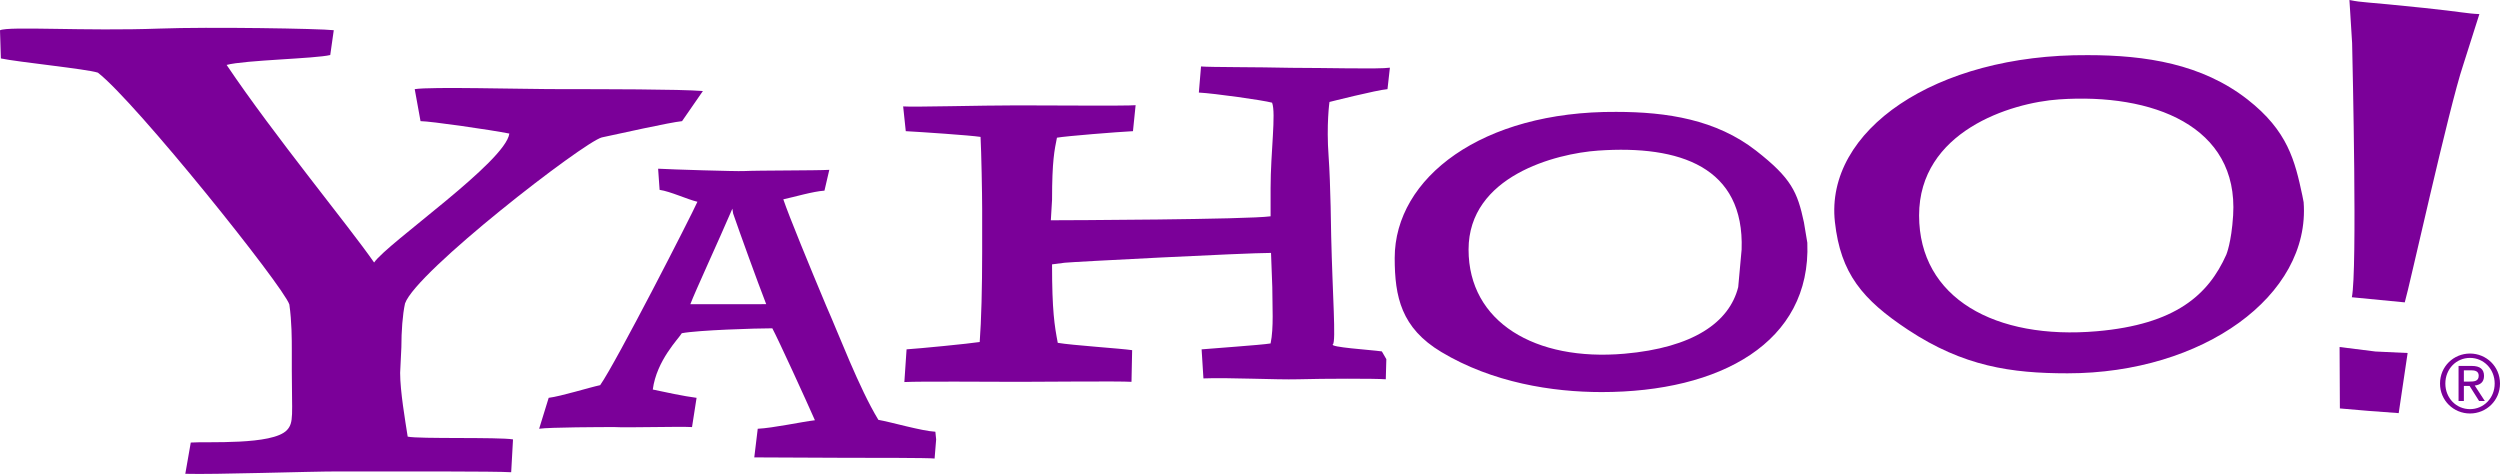
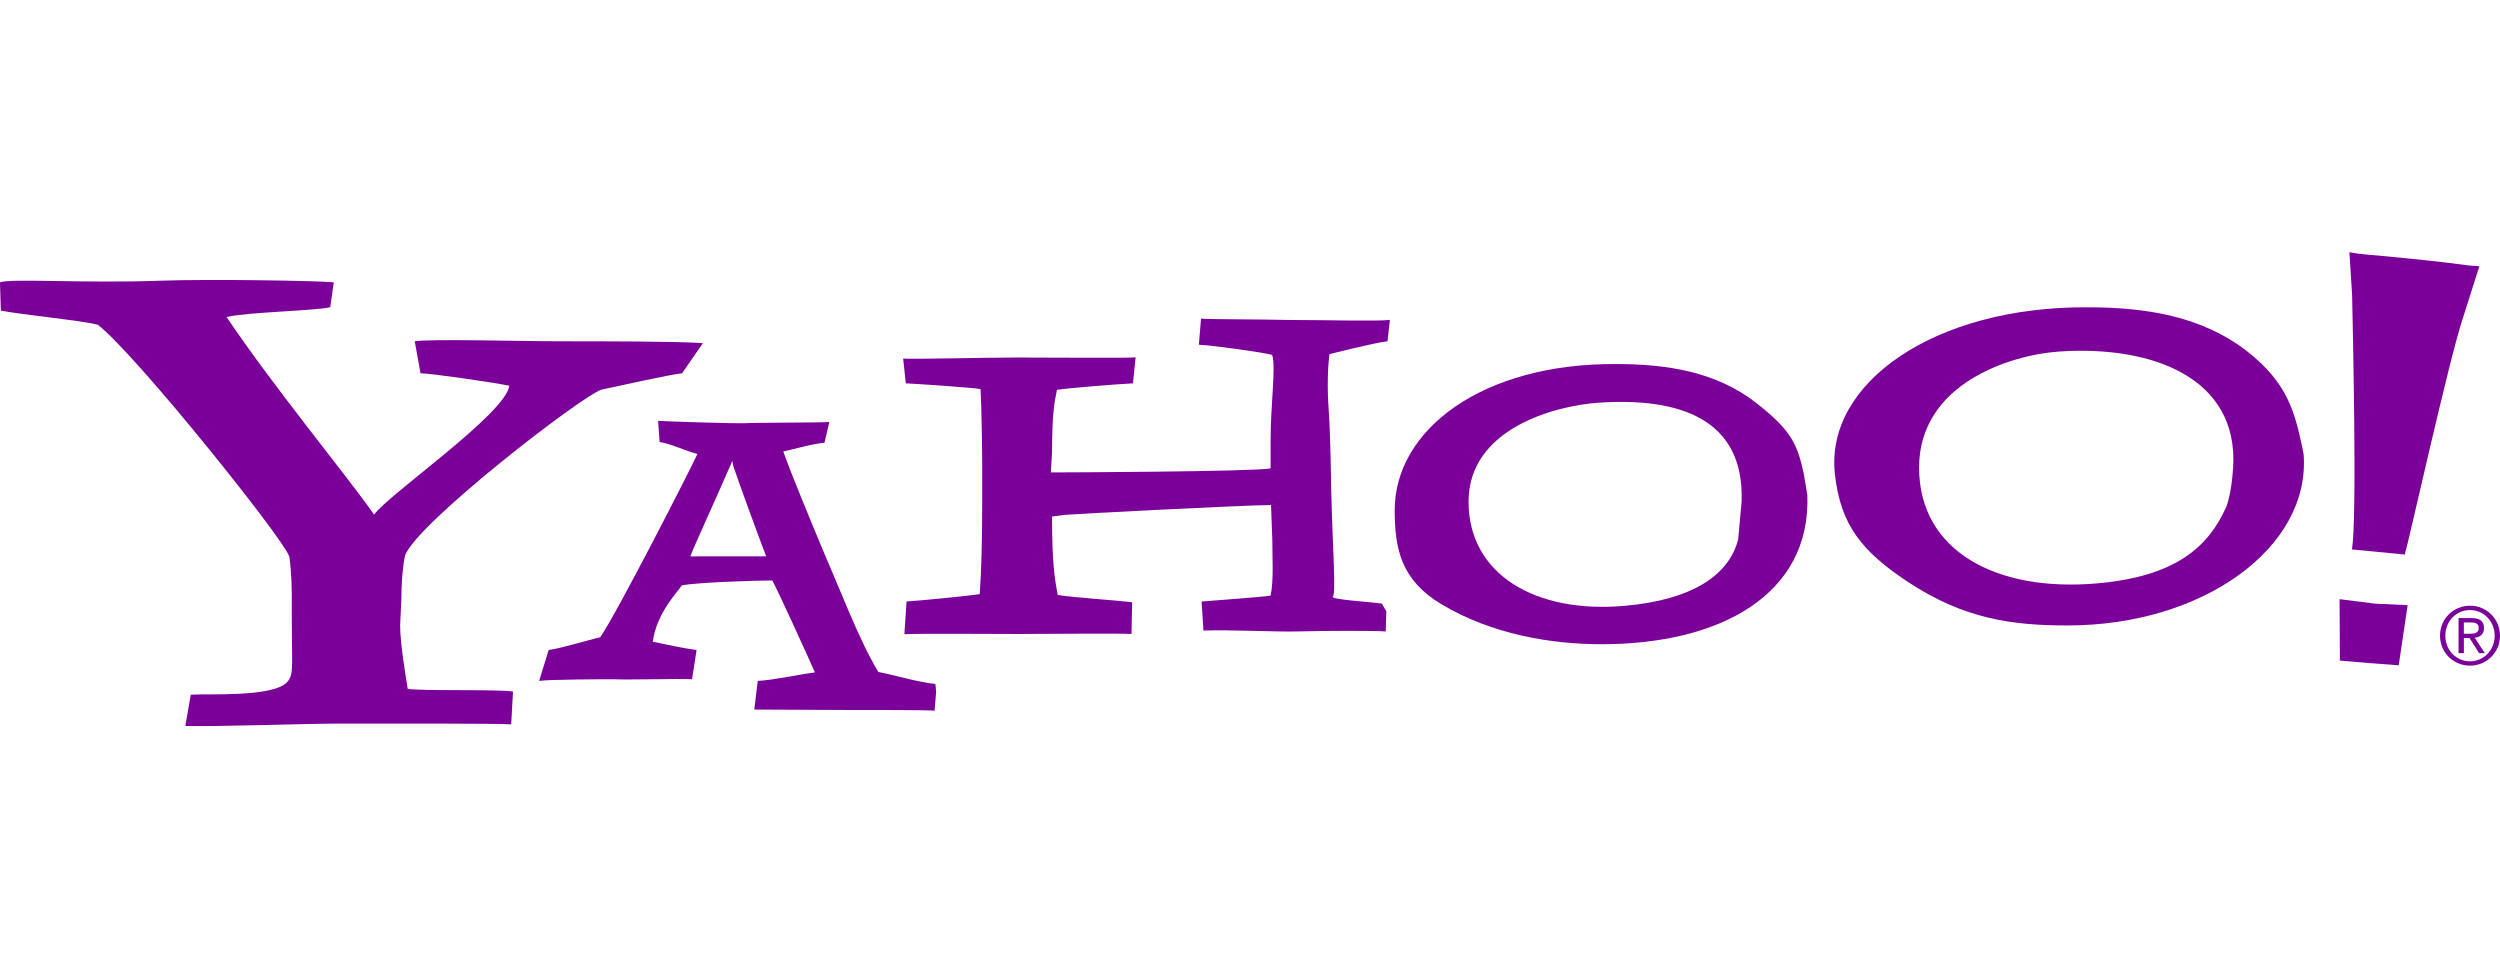
- <svg xmlns="http://www.w3.org/2000/svg" version="1.1" id="Layer_1" x="0px" y="0px" width="357.593px" height="67.792px" viewBox="0 0 357.593 67.792" enable-background="new 0 0 357.593 67.792" xml:space="preserve">
+ <svg xmlns="http://www.w3.org/2000/svg" version="1.1" id="Layer_1" x="0px" y="0px" width="230px" height="90px" viewBox="63.797 -11.104 230 90" enable-background="new 63.797 -11.104 230 90" xml:space="preserve">
  <g>
    <g>
-       <path fill="#7B0099" d="M97.559,17.329c-1.749,0.174-9.034,1.805-11.481,2.328c-2.622,0.699-26.569,19.2-28.143,23.745    c-0.349,1.574-0.524,3.993-0.524,6.265l-0.176,3.67c0,2.623,0.728,6.845,1.079,9.117c1.571,0.351,12.969,0.046,15.066,0.396    l-0.262,4.697c-2.045-0.146-16.516-0.114-24.784-0.114c-4.196,0-17.686,0.462-21.829,0.338l0.782-4.471    c2.271-0.171,11.684,0.409,13.752-1.775c1.026-1.083,0.7-2.245,0.7-8.535v-2.972c0-1.401,0-4.021-0.351-6.469    c-0.874-2.625-21.968-28.96-27.386-33.156C12.432,9.867,2.57,8.882,0.125,8.359L0,4.331c1.221-0.61,12.186,0.149,22.825-0.244    c6.993-0.259,22.946,0,24.916,0.234L47.238,7.87C45.14,8.394,35.035,8.587,32.415,9.286c6.817,10.138,17.598,23.192,21.096,28.263    c1.921-2.798,18.82-14.426,19.344-18.444c-2.623-0.524-11.306-1.776-12.704-1.776l-0.83-4.578c2.378-0.372,14.895,0,21.114,0    c5.372,0,16.844,0,20.105,0.268L97.559,17.329z" />
-       <path fill="#7B0099" d="M133.682,65.587c-0.773-0.109-9.529-0.104-12.727-0.104c-1.872,0-11.414-0.059-13.066-0.059l0.496-4.095    c2.205-0.107,6.306-0.998,8.178-1.218c-1.211-2.755-5.21-11.501-6.092-13.151c-2.314,0-10.634,0.258-12.948,0.702    c-0.442,0.771-3.601,3.872-4.151,8.055c1.543,0.335,4.501,0.968,6.264,1.188l-0.651,4.182c-1.871-0.107-9.342,0.111-11.105,0    c-1.653,0-9.331,0.021-10.763,0.24l1.365-4.422c1.763-0.22,5.823-1.484,7.365-1.814c2.314-3.305,13.03-24.25,13.912-26.23    c-1.434-0.335-3.868-1.483-5.411-1.704l-0.213-3.026c1.875,0.11,11.185,0.389,12.177,0.34c2.211-0.107,10.438-0.067,12.309-0.177    l-0.692,2.974c-1.654,0.11-4.34,0.914-5.886,1.244c0.773,2.313,3.842,9.773,6.154,15.281c1.765,3.967,4.69,11.74,7.443,16.26    c1.874,0.329,6.172,1.592,8.153,1.701l0.111,1.102L133.682,65.587z M104.865,30.542l-0.11-0.693    c-1.983,4.625-5.352,11.898-6.011,13.664l10.851-0.006C108.272,40.089,105.857,33.408,104.865,30.542z" />
-       <path fill="#7B0099" d="M198.218,54.252c-1.518-0.118-8.833-0.105-12.57,0c-2.999,0.085-10.122-0.272-13.513-0.125l-0.26-4.156    c1.17-0.118,8.461-0.612,9.867-0.845c0.467-2.222,0.244-5.372,0.244-8.058l-0.183-4.892c-3.741,0-28.463,1.284-29.514,1.404    l-1.807,0.234c0,6.66,0.35,8.765,0.817,11.223c1.987,0.349,9.119,0.814,10.639,1.05l-0.092,4.529c-1.755-0.117-12.723,0-16.112,0    c-4.092,0-14.041-0.088-16.377,0.031l0.316-4.678c1.871-0.118,8.942-0.812,10.461-1.049c0.234-3.036,0.352-7.832,0.352-12.856    V29.87c0-2.104-0.117-8.183-0.231-10.288c-1.522-0.233-8.592-0.707-10.697-0.82l-0.373-3.541c1.4,0.118,11.161-0.149,16.304-0.149    c4.794,0,15.66,0.093,16.946-0.025l-0.379,3.715c-2.223,0.114-9.588,0.7-10.873,0.933c-0.351,1.754-0.7,3.274-0.7,8.885    l-0.174,2.927c2.104,0,28.183-0.104,31.433-0.568v-4.027c0-5.146,0.795-10.703,0.214-12.225    c-1.286-0.352-8.254-1.331-10.476-1.447l0.311-3.733c1.401,0.118,7.971,0.077,12.881,0.194c5.141,0,12.616,0.213,14.136-0.021    l-0.345,3.072c-1.521,0.118-8.299,1.833-8.299,1.833s-0.462,3.201-0.122,7.81c0.28,3.826,0.366,11.351,0.366,11.351    c0.193,8.38,0.711,15.153,0.244,15.503c-0.564,0.42,5.366,0.782,7.004,1.015l0.642,1.112L198.218,54.252z" />
-       <path fill="#7B0099" d="M258.515,34.722c0.555,14.276-12.481,21.359-29.417,21.359c-7.046,0-15.621-1.341-22.944-5.738    c-5.715-3.427-6.66-7.875-6.66-13.436c0-11.496,12.518-21.026,31.676-20.903c7.292,0,14.323,1.11,20.006,5.542    c5.068,3.954,5.926,5.918,6.851,10.247L258.515,34.722z M249.116,35.698c0.422-11.815-8.826-14.961-20.507-14.159    c-6.109,0.421-18.55,3.654-18.55,14.159c0,10.383,9.54,16.006,22.274,14.898c9.851-0.858,15.024-4.485,16.295-9.528    L249.116,35.698z" />
-       <path fill="#7B0099" d="M343.97,43.251l-7.568-0.733c0.792-3.827,0.102-33.209,0.039-36.345L336.055,0    c2.104,0.418,1.785,0.199,10.681,1.135c5.42,0.569,6.121,0.811,7.907,0.88l-2.327,7.319    C350.332,15.189,344.575,41.296,343.97,43.251z M338.744,58.769l-4.054-0.348l-0.043-8.785l5.135,0.643l4.598,0.214l-1.276,8.6    L338.744,58.769z" />
-       <path fill="#7B0099" d="M329.506,28.921c1,13.368-14.432,24.477-33.765,24.477c-8.045,0-14.893-0.979-22.827-6.227    c-6.523-4.316-9.64-8.055-10.454-15.42c-1.443-13.045,14.291-24.005,36.162-23.864c8.327,0,16.35,1.267,22.84,6.327    c5.788,4.515,6.8,8.794,7.856,13.737L329.506,28.921z M319.421,30.817c0.802-12.839-11.566-17.516-24.9-16.6    c-6.979,0.478-20.019,4.605-20.019,16.6c0,11.851,10.911,17.828,25.45,16.561c11.247-0.982,15.931-5.211,18.489-10.945    C318.441,36.433,319.177,34.722,319.421,30.817z" />
-       <path fill="#7B0099" d="M353.302,50.569c2.328,0,4.291,1.844,4.291,4.292c0,2.44-1.963,4.283-4.291,4.283    c-2.339,0-4.289-1.842-4.289-4.283C349.013,52.413,350.963,50.569,353.302,50.569z M353.302,58.523c1.959,0,3.53-1.59,3.53-3.662    c0-2.079-1.571-3.669-3.53-3.669c-1.971,0-3.526,1.59-3.526,3.669C349.775,56.933,351.331,58.523,353.302,58.523z M351.664,52.342    h1.891c1.19,0,1.752,0.474,1.752,1.433c0,0.909-0.576,1.289-1.326,1.37l1.442,2.214h-0.818l-1.361-2.154h-0.819v2.154h-0.76    V52.342z M352.424,54.58h0.786c0.68,0,1.338-0.033,1.338-0.842c0-0.69-0.602-0.771-1.119-0.771h-1.005V54.58z" />
+       <path fill="#7B0099" d="M126.546,23.24c-1.125,0.112-5.811,1.161-7.385,1.497c-1.687,0.45-17.089,12.349-18.101,15.273    c-0.225,1.013-0.337,2.568-0.337,4.03l-0.113,2.36c0,1.687,0.468,4.402,0.694,5.863c1.01,0.226,8.341,0.029,9.69,0.255    l-0.168,3.021c-1.315-0.094-10.623-0.073-15.941-0.073c-2.698,0-11.375,0.298-14.04,0.218l0.503-2.876    c1.461-0.11,7.515,0.263,8.845-1.142c0.66-0.696,0.45-1.444,0.45-5.489v-1.912c0-0.901,0-2.586-0.226-4.161    c-0.562-1.688-14.13-18.626-17.615-21.325c-1.009-0.338-7.353-0.972-8.925-1.309l-0.081-2.59    c0.786-0.393,7.838,0.096,14.681-0.157c4.498-0.167,14.759,0,16.026,0.15l-0.323,2.283c-1.35,0.337-7.849,0.461-9.534,0.911    c4.385,6.521,11.319,14.917,13.569,18.178c1.236-1.8,12.104-9.279,12.442-11.863c-1.687-0.337-7.272-1.143-8.171-1.143    l-0.534-2.944c1.529-0.239,9.58,0,13.581,0c3.455,0,10.833,0,12.931,0.172L126.546,23.24z" />
+       <path fill="#7B0099" d="M149.78,54.28c-0.498-0.07-6.129-0.067-8.186-0.067c-1.204,0-7.341-0.038-8.403-0.038l0.319-2.634    c1.417-0.068,4.056-0.642,5.26-0.783c-0.779-1.772-3.351-7.397-3.918-8.458c-1.489,0-6.84,0.165-8.328,0.45    c-0.285,0.497-2.317,2.491-2.67,5.181c0.993,0.217,2.895,0.623,4.029,0.765l-0.419,2.69c-1.203-0.069-6.008,0.071-7.143,0    c-1.063,0-6.002,0.013-6.922,0.154l0.878-2.845c1.134-0.142,3.746-0.954,4.737-1.166c1.488-2.126,8.38-15.598,8.947-16.872    c-0.922-0.215-2.487-0.954-3.479-1.096l-0.138-1.946c1.206,0.071,7.194,0.25,7.833,0.219c1.422-0.069,6.713-0.043,7.917-0.114    l-0.445,1.913c-1.064,0.071-2.792,0.588-3.787,0.8c0.498,1.488,2.471,6.285,3.958,9.828c1.135,2.552,3.017,7.551,4.788,10.459    c1.206,0.212,3.97,1.023,5.244,1.094l0.071,0.709L149.78,54.28z M131.245,31.739l-0.071-0.446    c-1.275,2.975-3.442,7.653-3.866,8.789l6.979-0.004C133.436,37.879,131.883,33.582,131.245,31.739z" />
+       <path fill="#7B0099" d="M191.288,46.989c-0.976-0.076-5.681-0.067-8.084,0c-1.93,0.055-6.511-0.175-8.691-0.081l-0.168-2.672    c0.752-0.076,5.442-0.395,6.347-0.544c0.3-1.43,0.157-3.456,0.157-5.183l-0.118-3.146c-2.406,0-18.307,0.826-18.983,0.902    l-1.162,0.15c0,4.284,0.225,5.639,0.525,7.219c1.278,0.225,5.865,0.523,6.843,0.676l-0.059,2.913c-1.129-0.075-8.184,0-10.363,0    c-2.631,0-9.031-0.057-10.533,0.02l0.203-3.009c1.204-0.076,5.752-0.522,6.729-0.675c0.151-1.952,0.227-5.038,0.227-8.269v-3.984    c0-1.354-0.075-5.263-0.148-6.617c-0.979-0.15-5.526-0.455-6.88-0.527l-0.24-2.277c0.9,0.076,7.179-0.096,10.486-0.096    c3.083,0,10.072,0.06,10.899-0.016l-0.244,2.39c-1.43,0.073-6.167,0.45-6.994,0.6c-0.226,1.128-0.45,2.106-0.45,5.715    l-0.112,1.882c1.353,0,18.127-0.067,20.217-0.365v-2.59c0-3.31,0.511-6.884,0.138-7.863c-0.827-0.227-5.309-0.856-6.738-0.931    l0.2-2.401c0.901,0.076,5.127,0.05,8.284,0.125c3.308,0,8.115,0.137,9.093-0.013l-0.222,1.976    c-0.979,0.076-5.338,1.179-5.338,1.179s-0.298,2.059-0.079,5.023c0.181,2.461,0.236,7.301,0.236,7.301    c0.124,5.39,0.457,9.746,0.156,9.971c-0.362,0.271,3.452,0.503,4.505,0.652l0.413,0.716L191.288,46.989z" />
+       <path fill="#7B0099" d="M230.071,34.427c0.356,9.182-8.028,13.738-18.921,13.738c-4.532,0-10.047-0.863-14.758-3.69    c-3.676-2.205-4.283-5.065-4.283-8.643c0-7.394,8.052-13.523,20.373-13.444c4.69,0,9.213,0.714,12.868,3.564    c3.26,2.543,3.812,3.806,4.406,6.591L230.071,34.427z M224.025,35.055c0.271-7.6-5.677-9.623-13.189-9.107    c-3.93,0.271-11.932,2.35-11.932,9.107c0,6.679,6.137,10.295,14.326,9.582c6.337-0.552,9.664-2.885,10.48-6.128L224.025,35.055z" />
+       <path fill="#7B0099" d="M285.035,39.914l-4.868-0.472c0.509-2.462,0.065-21.36,0.025-23.377l-0.249-3.97    c1.354,0.269,1.148,0.127,6.87,0.73c3.486,0.366,3.938,0.521,5.086,0.566l-1.497,4.708    C289.126,21.864,285.424,38.656,285.035,39.914z M281.673,49.894l-2.607-0.224l-0.027-5.65l3.303,0.413l2.958,0.139l-0.821,5.531    L281.673,49.894z" />
+       <path fill="#7B0099" d="M275.731,30.696c0.644,8.598-9.282,15.743-21.718,15.743c-5.174,0-9.578-0.629-14.682-4.004    c-4.195-2.776-6.2-5.182-6.724-9.919c-0.928-8.39,9.191-15.439,23.259-15.349c5.355,0,10.517,0.814,14.69,4.069    c3.723,2.904,4.374,5.656,5.053,8.835L275.731,30.696z M269.245,31.916c0.516-8.258-7.439-11.266-16.016-10.677    c-4.489,0.307-12.876,2.962-12.876,10.677c0,7.622,7.018,11.467,16.369,10.652c7.233-0.632,10.247-3.352,11.892-7.04    C268.614,35.528,269.088,34.427,269.245,31.916z" />
+       <path fill="#7B0099" d="M291.037,44.62c1.497,0,2.76,1.187,2.76,2.761c0,1.569-1.263,2.755-2.76,2.755    c-1.505,0-2.759-1.185-2.759-2.755C288.278,45.806,289.532,44.62,291.037,44.62z M291.037,49.736c1.26,0,2.27-1.022,2.27-2.355    c0-1.337-1.01-2.359-2.27-2.359c-1.269,0-2.269,1.022-2.269,2.359C288.768,48.713,289.768,49.736,291.037,49.736z M289.983,45.76    h1.216c0.766,0,1.127,0.305,1.127,0.922c0,0.585-0.37,0.829-0.853,0.881l0.928,1.424h-0.526l-0.876-1.386h-0.526v1.386h-0.489    V45.76L289.983,45.76z M290.472,47.2h0.505c0.438,0,0.861-0.021,0.861-0.542c0-0.443-0.388-0.496-0.721-0.496h-0.646V47.2    L290.472,47.2z" />
    </g>
  </g>
</svg>
